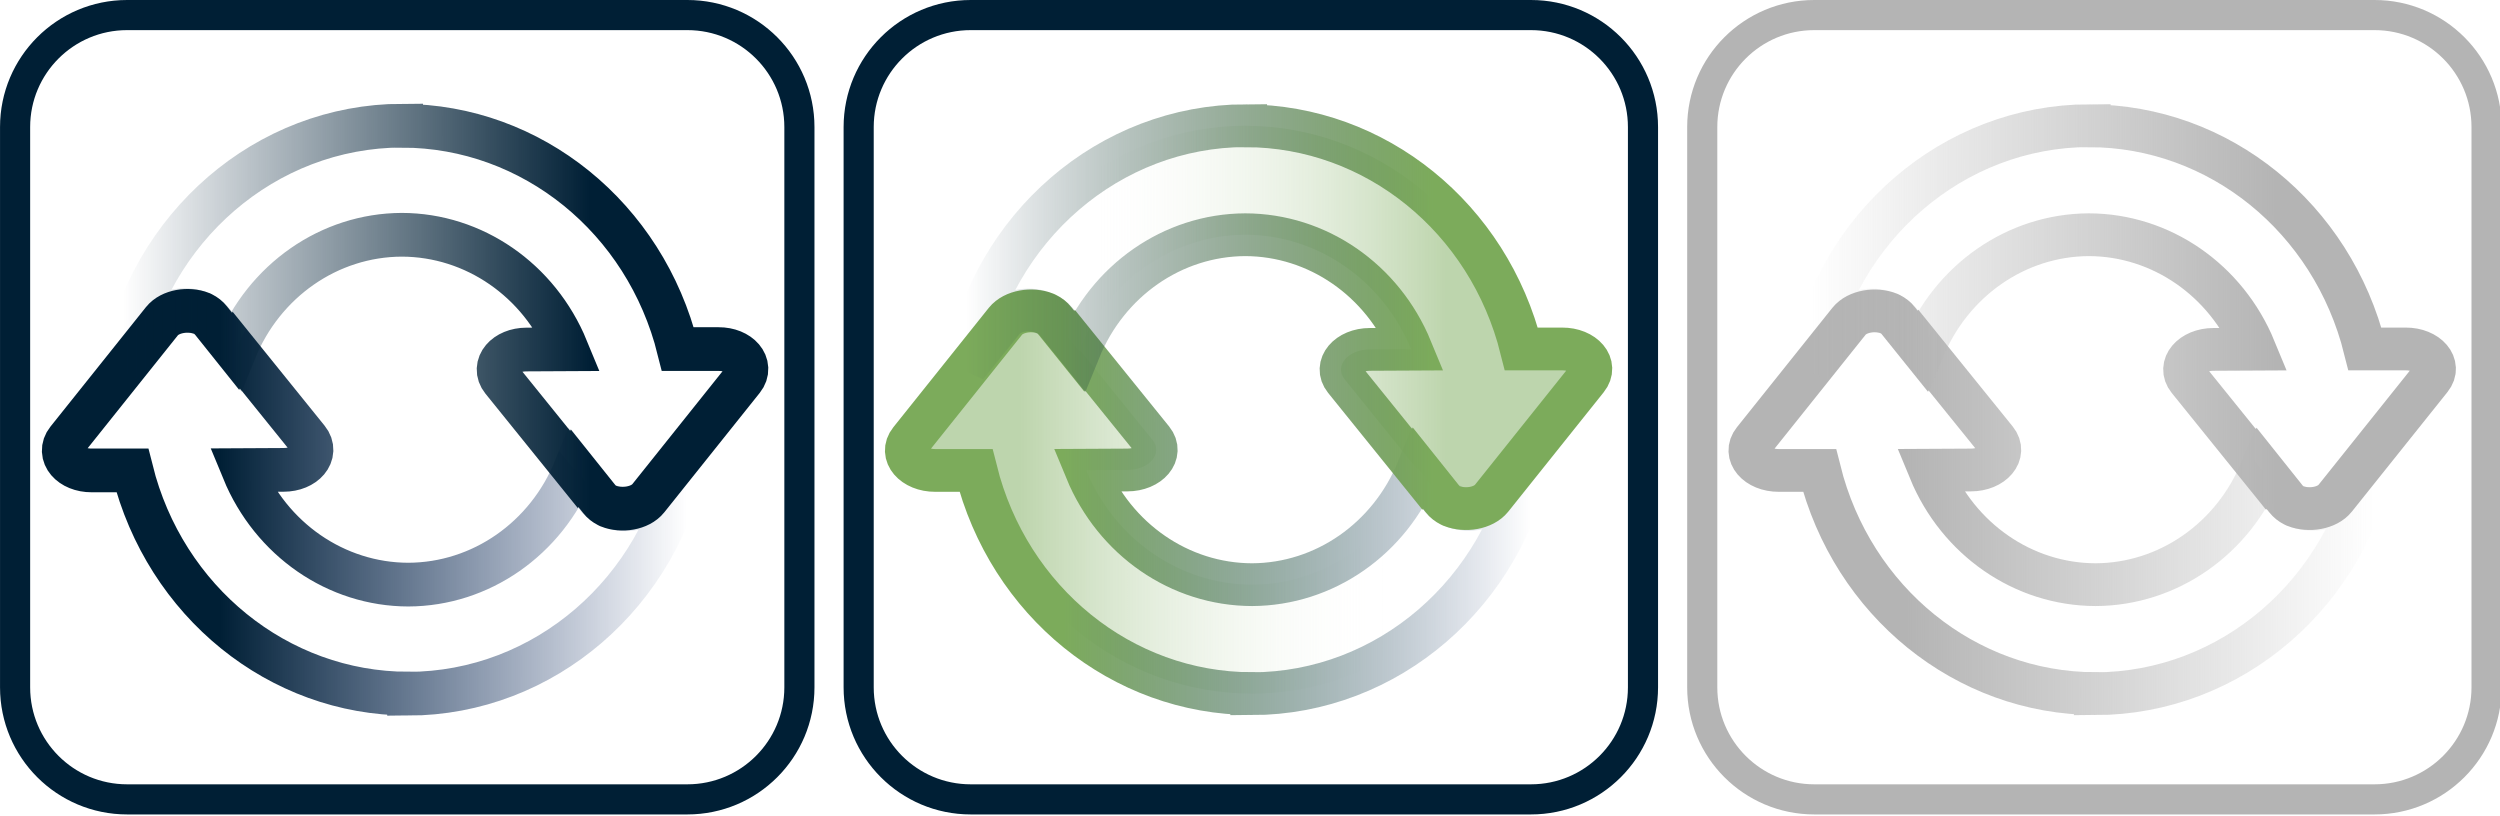
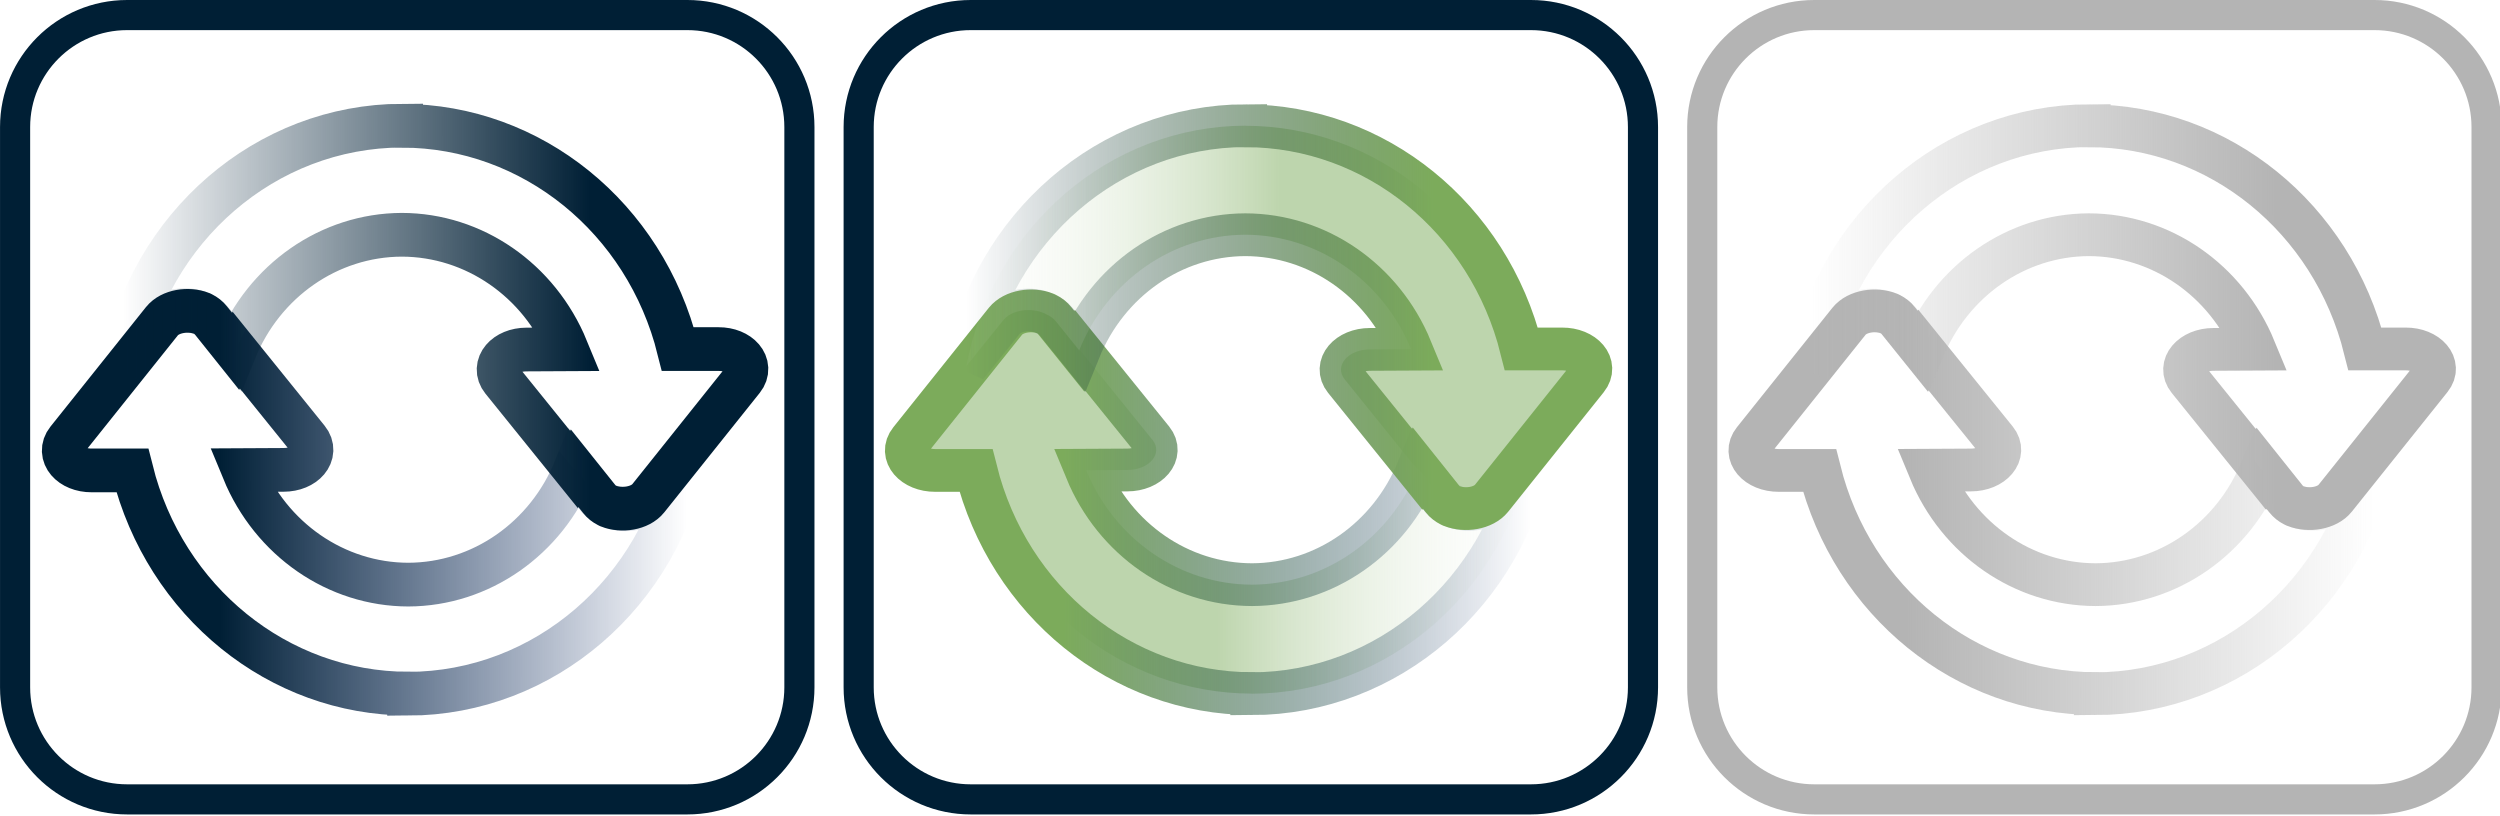
<svg xmlns="http://www.w3.org/2000/svg" xmlns:xlink="http://www.w3.org/1999/xlink" width="85.943" height="28.036" viewBox="0 0 22.739 7.418" version="1.1" id="svg23">
  <defs id="defs8">
    <linearGradient id="linearGradient58">
-       <stop style="stop-color:#7cab5b;stop-opacity:1;" offset="0.203" id="stop57" />
-       <stop style="stop-color:#ffffff;stop-opacity:0;" offset="0.753" id="stop58" />
+       <stop style="stop-color:#7cab5b;stop-opacity:1;" offset="0.498" id="stop57" />
+       <stop style="stop-color:#ffffff;stop-opacity:0;" offset="1" id="stop58" />
    </linearGradient>
    <linearGradient id="linearGradient56">
-       <stop style="stop-color:#7cab5b;stop-opacity:1;" offset="0.249" id="stop55" />
-       <stop style="stop-color:#ffffff;stop-opacity:0;" offset="0.799" id="stop56" />
+       <stop style="stop-color:#7cab5b;stop-opacity:1;" offset="0.499" id="stop55" />
+       <stop style="stop-color:#ffffff;stop-opacity:0;" offset="1" id="stop56" />
    </linearGradient>
    <linearGradient id="linearGradient53">
      <stop style="stop-color:#001f60;stop-opacity:0;" offset="0" id="stop52" />
      <stop style="stop-color:#7cab5b;stop-opacity:1;" offset="0.748" id="stop53" />
    </linearGradient>
    <linearGradient id="linearGradient51">
      <stop style="stop-color:#001f35;stop-opacity:0;" offset="0" id="stop50" />
      <stop style="stop-color:#7cab5b;stop-opacity:1;" offset="0.748" id="stop51" />
    </linearGradient>
    <linearGradient id="linearGradient49">
      <stop style="stop-color:#b4b4b4;stop-opacity:0;" offset="0" id="stop48" />
      <stop style="stop-color:#b4b4b4;stop-opacity:1;" offset="0.748" id="stop49" />
    </linearGradient>
    <linearGradient id="linearGradient47">
      <stop style="stop-color:#b4b4b4;stop-opacity:0;" offset="0" id="stop46" />
      <stop style="stop-color:#b4b4b4;stop-opacity:1;" offset="0.748" id="stop47" />
    </linearGradient>
    <linearGradient id="linearGradient44">
      <stop style="stop-color:#ffffff;stop-opacity:1;" offset="0.249" id="stop43" />
      <stop style="stop-color:#ffffff;stop-opacity:0;" offset="0.799" id="stop44" />
    </linearGradient>
    <linearGradient id="linearGradient42">
      <stop style="stop-color:#001f60;stop-opacity:0;" offset="0" id="stop41" />
      <stop style="stop-color:#001f35;stop-opacity:1;" offset="0.748" id="stop42" />
    </linearGradient>
    <linearGradient id="linearGradient40">
      <stop style="stop-color:#001f35;stop-opacity:0;" offset="0" id="stop39" />
      <stop style="stop-color:#001f35;stop-opacity:1;" offset="0.748" id="stop40" />
    </linearGradient>
    <linearGradient id="linearGradient34">
      <stop style="stop-color:#ffffff;stop-opacity:1;" offset="0.203" id="stop34" />
      <stop style="stop-color:#ffffff;stop-opacity:0;" offset="0.753" id="stop35" />
    </linearGradient>
    <linearGradient xlink:href="#linearGradient53" id="linearGradient31" gradientUnits="userSpaceOnUse" gradientTransform="matrix(-0.9573548,0,0,-1.001619,22.27975,7.30679)" x1="8.727" y1="2.734" x2="14.661" y2="2.734" />
    <linearGradient xlink:href="#linearGradient58" id="linearGradient35" x1="7.89" y1="4.408" x2="14.217" y2="4.408" gradientUnits="userSpaceOnUse" gradientTransform="matrix(0.9573548,0,0,1.001619,0.5000375,0.1534652)" />
    <linearGradient xlink:href="#linearGradient56" id="linearGradient36" gradientUnits="userSpaceOnUse" x1="7.89" y1="4.408" x2="14.217" y2="4.408" gradientTransform="matrix(-0.9573548,0,0,-1.001619,22.21459,7.299295)" />
    <linearGradient xlink:href="#linearGradient51" id="linearGradient37" gradientUnits="userSpaceOnUse" gradientTransform="matrix(0.9573548,0,0,1.001619,0.4348739,0.1459712)" x1="8.727" y1="2.734" x2="14.661" y2="2.734" />
    <linearGradient xlink:href="#linearGradient34" id="linearGradient35-8" x1="7.89" y1="4.408" x2="14.217" y2="4.408" gradientUnits="userSpaceOnUse" gradientTransform="translate(0.02653345,0.1592007)" />
    <linearGradient xlink:href="#linearGradient42" id="linearGradient31-2" gradientUnits="userSpaceOnUse" gradientTransform="rotate(180,11.38821,3.650482)" x1="8.727" y1="2.734" x2="14.661" y2="2.734" />
    <linearGradient xlink:href="#linearGradient44" id="linearGradient36-5" gradientUnits="userSpaceOnUse" x1="7.89" y1="4.408" x2="14.217" y2="4.408" gradientTransform="rotate(180,11.35418,3.646741)" />
    <linearGradient xlink:href="#linearGradient40" id="linearGradient45" gradientUnits="userSpaceOnUse" gradientTransform="translate(-0.0415328,0.1517188)" x1="8.727" y1="2.734" x2="14.661" y2="2.734" />
    <linearGradient xlink:href="#linearGradient34" id="linearGradient35-1" x1="7.89" y1="4.408" x2="14.217" y2="4.408" gradientUnits="userSpaceOnUse" gradientTransform="matrix(0.9573548,0,0,1.001619,8.173202,0.1534387)" />
    <linearGradient xlink:href="#linearGradient49" id="linearGradient31-8" gradientUnits="userSpaceOnUse" gradientTransform="matrix(-0.9573548,0,0,-1.001619,29.95292,7.306763)" x1="8.727" y1="2.734" x2="14.661" y2="2.734" />
    <linearGradient xlink:href="#linearGradient44" id="linearGradient36-8" gradientUnits="userSpaceOnUse" x1="7.89" y1="4.408" x2="14.217" y2="4.408" gradientTransform="matrix(-0.9573548,0,0,-1.001619,29.88775,7.299269)" />
    <linearGradient xlink:href="#linearGradient47" id="linearGradient46" gradientUnits="userSpaceOnUse" gradientTransform="matrix(0.9573548,0,0,1.001619,8.108038,0.1459447)" x1="8.727" y1="2.734" x2="14.661" y2="2.734" />
  </defs>
  <rect style="fill:none;stroke-width:5;stroke-linecap:round" width="100.911" height="81.417" x="3.244" y="3.445" rx="1.058" id="rect8" />
  <rect style="fill:none;stroke:#001f35;stroke-width:0.274;stroke-linecap:round;stroke-dasharray:none;stroke-opacity:1" width="7.134" height="7.134" x="0.137" y="0.137" rx="1.019" ry="1.019" id="rect9" />
  <rect style="fill:none;fill-opacity:0;stroke:#001f35;stroke-width:0.274;stroke-linecap:round;stroke-dasharray:none;stroke-opacity:1" width="7.134" height="7.134" x="7.81" y="0.137" rx="1.019" ry="1.019" id="rect10" />
  <rect style="fill:none;stroke:#b4b4b4;stroke-width:0.274;stroke-linecap:round;stroke-dasharray:none;stroke-opacity:1" width="7.134" height="7.134" x="15.483" y="0.137" rx="1.019" ry="1.019" id="rect11" />
  <path id="path17-4" style="fill:url(#linearGradient35);fill-opacity:0.501;stroke:url(#linearGradient31);stroke-width:0.389;stroke-linecap:round;stroke-dasharray:none;stroke-opacity:1" d="m 11.385,6.31 a 2.596,2.716 0 0 0 2.54,-2.186 l -0.335,0.416 c -0.079,0.099 -0.258,0.118 -0.379,0.061 -0.001,-5.189e-4 -0.003,-10e-4 -0.004,-0.002 -0.002,-0.001 -0.005,-0.002 -0.007,-0.004 -0.035,-0.015 -0.066,-0.037 -0.089,-0.065 L 12.898,4.267 a 1.647,1.723 0 0 1 -1.51,1.051 1.647,1.723 0 0 1 -1.509,-1.041 l 0.374,-0.002 c 0.201,0 0.328,-0.151 0.23,-0.273 L 9.821,3.183 a 1.647,1.723 0 0 0 -0.005,0.011 L 9.59,2.913 c -0.018,-0.023 -0.042,-0.042 -0.07,-0.056 -5.323e-4,-2.844e-4 -9.497e-4,-7.532e-4 -0.002,-10e-4 -0.004,-0.002 -0.007,-0.003 -0.011,-0.005 -0.121,-0.047 -0.287,-0.022 -0.362,0.071 L 8.277,4.008 c -0.098,0.122 0.03,0.272 0.231,0.271 H 8.877 A 2.596,2.716 0 0 0 11.385,6.309 Z" />
  <path id="path17-4-3" style="fill:url(#linearGradient36);fill-opacity:0.501;stroke:url(#linearGradient37);stroke-width:0.389;stroke-linecap:round;stroke-dasharray:none;stroke-opacity:1" d="M 11.33,1.143 A 2.596,2.716 0 0 0 8.79,3.329 L 9.125,2.913 c 0.079,-0.099 0.258,-0.118 0.379,-0.061 0.001,5.188e-4 0.003,10e-4 0.004,0.002 0.002,0.001 0.005,0.002 0.007,0.004 0.035,0.015 0.066,0.037 0.089,0.065 l 0.212,0.263 a 1.647,1.723 0 0 1 1.51,-1.051 1.647,1.723 0 0 1 1.509,1.041 l -0.374,0.002 c -0.201,0 -0.328,0.151 -0.23,0.273 l 0.661,0.819 a 1.647,1.723 0 0 0 0.005,-0.011 l 0.225,0.282 c 0.018,0.023 0.042,0.042 0.07,0.056 5.33e-4,2.844e-4 9.5e-4,7.532e-4 0.002,10e-4 0.004,0.002 0.007,0.003 0.011,0.005 0.121,0.047 0.287,0.022 0.362,-0.071 l 0.868,-1.086 C 14.535,3.322 14.408,3.173 14.207,3.174 H 13.838 A 2.596,2.716 0 0 0 11.33,1.144 Z" />
  <path id="path17-4-32" style="fill:url(#linearGradient35-1);fill-opacity:0.501;stroke:url(#linearGradient31-8);stroke-width:0.389;stroke-linecap:round;stroke-dasharray:none;stroke-opacity:1" d="M 19.058,6.31 A 2.596,2.716 0 0 0 21.598,4.124 l -0.335,0.416 c -0.079,0.099 -0.258,0.118 -0.379,0.061 -0.001,-5.188e-4 -0.003,-0.001 -0.004,-0.002 -0.002,-0.001 -0.005,-0.002 -0.007,-0.004 -0.035,-0.015 -0.066,-0.037 -0.089,-0.065 L 20.571,4.267 a 1.647,1.723 0 0 1 -1.51,1.051 1.647,1.723 0 0 1 -1.509,-1.041 l 0.374,-0.002 c 0.201,0 0.328,-0.151 0.23,-0.273 L 17.494,3.183 a 1.647,1.723 0 0 0 -0.005,0.011 L 17.263,2.913 c -0.018,-0.023 -0.042,-0.042 -0.07,-0.056 -5.32e-4,-2.845e-4 -9.49e-4,-7.532e-4 -0.002,-0.001 -0.004,-0.002 -0.007,-0.003 -0.011,-0.005 -0.121,-0.047 -0.287,-0.022 -0.362,0.071 l -0.868,1.086 c -0.098,0.122 0.029,0.272 0.231,0.271 h 0.369 a 2.596,2.716 0 0 0 2.508,2.03 z" />
  <path id="path17-4-3-8" style="fill:url(#linearGradient36-8);fill-opacity:0.501;stroke:url(#linearGradient46);stroke-width:0.389;stroke-linecap:round;stroke-dasharray:none;stroke-opacity:1" d="m 19.003,1.143 a 2.596,2.716 0 0 0 -2.54,2.186 l 0.335,-0.416 c 0.079,-0.099 0.258,-0.118 0.379,-0.061 0.001,5.188e-4 0.003,0.001 0.004,0.002 0.002,0.001 0.005,0.002 0.007,0.004 0.035,0.015 0.066,0.037 0.089,0.065 l 0.212,0.263 a 1.647,1.723 0 0 1 1.51,-1.051 1.647,1.723 0 0 1 1.509,1.041 l -0.374,0.002 c -0.201,0 -0.328,0.151 -0.23,0.273 l 0.661,0.819 a 1.647,1.723 0 0 0 0.005,-0.011 l 0.225,0.282 c 0.018,0.023 0.042,0.042 0.07,0.056 5.32e-4,2.845e-4 9.5e-4,7.532e-4 0.002,0.001 0.004,0.002 0.007,0.003 0.011,0.005 0.121,0.047 0.287,0.022 0.362,-0.071 L 22.11,3.444 C 22.208,3.322 22.081,3.173 21.88,3.174 H 21.511 A 2.596,2.716 0 0 0 19.003,1.144 Z" />
  <g id="g44-5" transform="matrix(0.9573548,0,0,1.001619,-7.198327,-0.00601964)">
    <path id="path17-4-9" style="fill:url(#linearGradient35-8);fill-opacity:0.501;stroke:url(#linearGradient31-2);stroke-width:0.397;stroke-linecap:round;stroke-dasharray:none;stroke-opacity:1" d="m 11.396,6.306 a 2.712,2.712 0 0 0 2.653,-2.183 l -0.35,0.415 c -0.083,0.099 -0.269,0.118 -0.396,0.061 -0.001,-5.18e-4 -0.003,-0.001 -0.004,-0.002 -0.003,-0.001 -0.005,-0.002 -0.008,-0.004 -0.037,-0.015 -0.069,-0.037 -0.093,-0.065 l -0.222,-0.263 a 1.72,1.72 0 0 1 -1.578,1.05 1.72,1.72 0 0 1 -1.576,-1.04 l 0.39,-0.002 c 0.21,0 0.343,-0.15 0.24,-0.272 L 9.762,3.184 a 1.72,1.72 0 0 0 -0.006,0.011 l -0.235,-0.281 c -0.019,-0.023 -0.044,-0.042 -0.073,-0.056 -5.56e-4,-2.84e-4 -9.92e-4,-7.52e-4 -0.002,-10e-4 -0.004,-0.002 -0.007,-0.003 -0.011,-0.005 -0.126,-0.047 -0.3,-0.022 -0.378,0.071 l -0.907,1.085 c -0.102,0.122 0.031,0.271 0.241,0.27 h 0.385 a 2.712,2.712 0 0 0 2.62,2.027 z" />
    <path id="path17-4-3-2" style="fill:url(#linearGradient36-5);fill-opacity:0.501;stroke:url(#linearGradient45);stroke-width:0.397;stroke-linecap:round;stroke-dasharray:none;stroke-opacity:1" d="M 11.339,1.147 A 2.712,2.712 0 0 0 8.685,3.33 l 0.35,-0.415 c 0.083,-0.099 0.269,-0.118 0.396,-0.061 0.001,5.18e-4 0.003,10e-4 0.004,0.002 0.003,0.001 0.005,0.002 0.008,0.004 0.037,0.015 0.069,0.037 0.093,0.065 l 0.222,0.263 a 1.72,1.72 0 0 1 1.578,-1.05 1.72,1.72 0 0 1 1.576,1.04 l -0.39,0.002 c -0.21,0 -0.343,0.15 -0.24,0.272 l 0.691,0.818 a 1.72,1.72 0 0 0 0.006,-0.011 l 0.235,0.281 c 0.019,0.023 0.044,0.042 0.073,0.056 5.56e-4,2.84e-4 9.92e-4,7.52e-4 0.002,0.001 0.004,0.002 0.007,0.003 0.011,0.005 0.126,0.047 0.3,0.022 0.378,-0.071 l 0.907,-1.085 c 0.102,-0.122 -0.031,-0.271 -0.241,-0.27 H 13.959 A 2.712,2.712 0 0 0 11.339,1.148 Z" />
  </g>
</svg>
